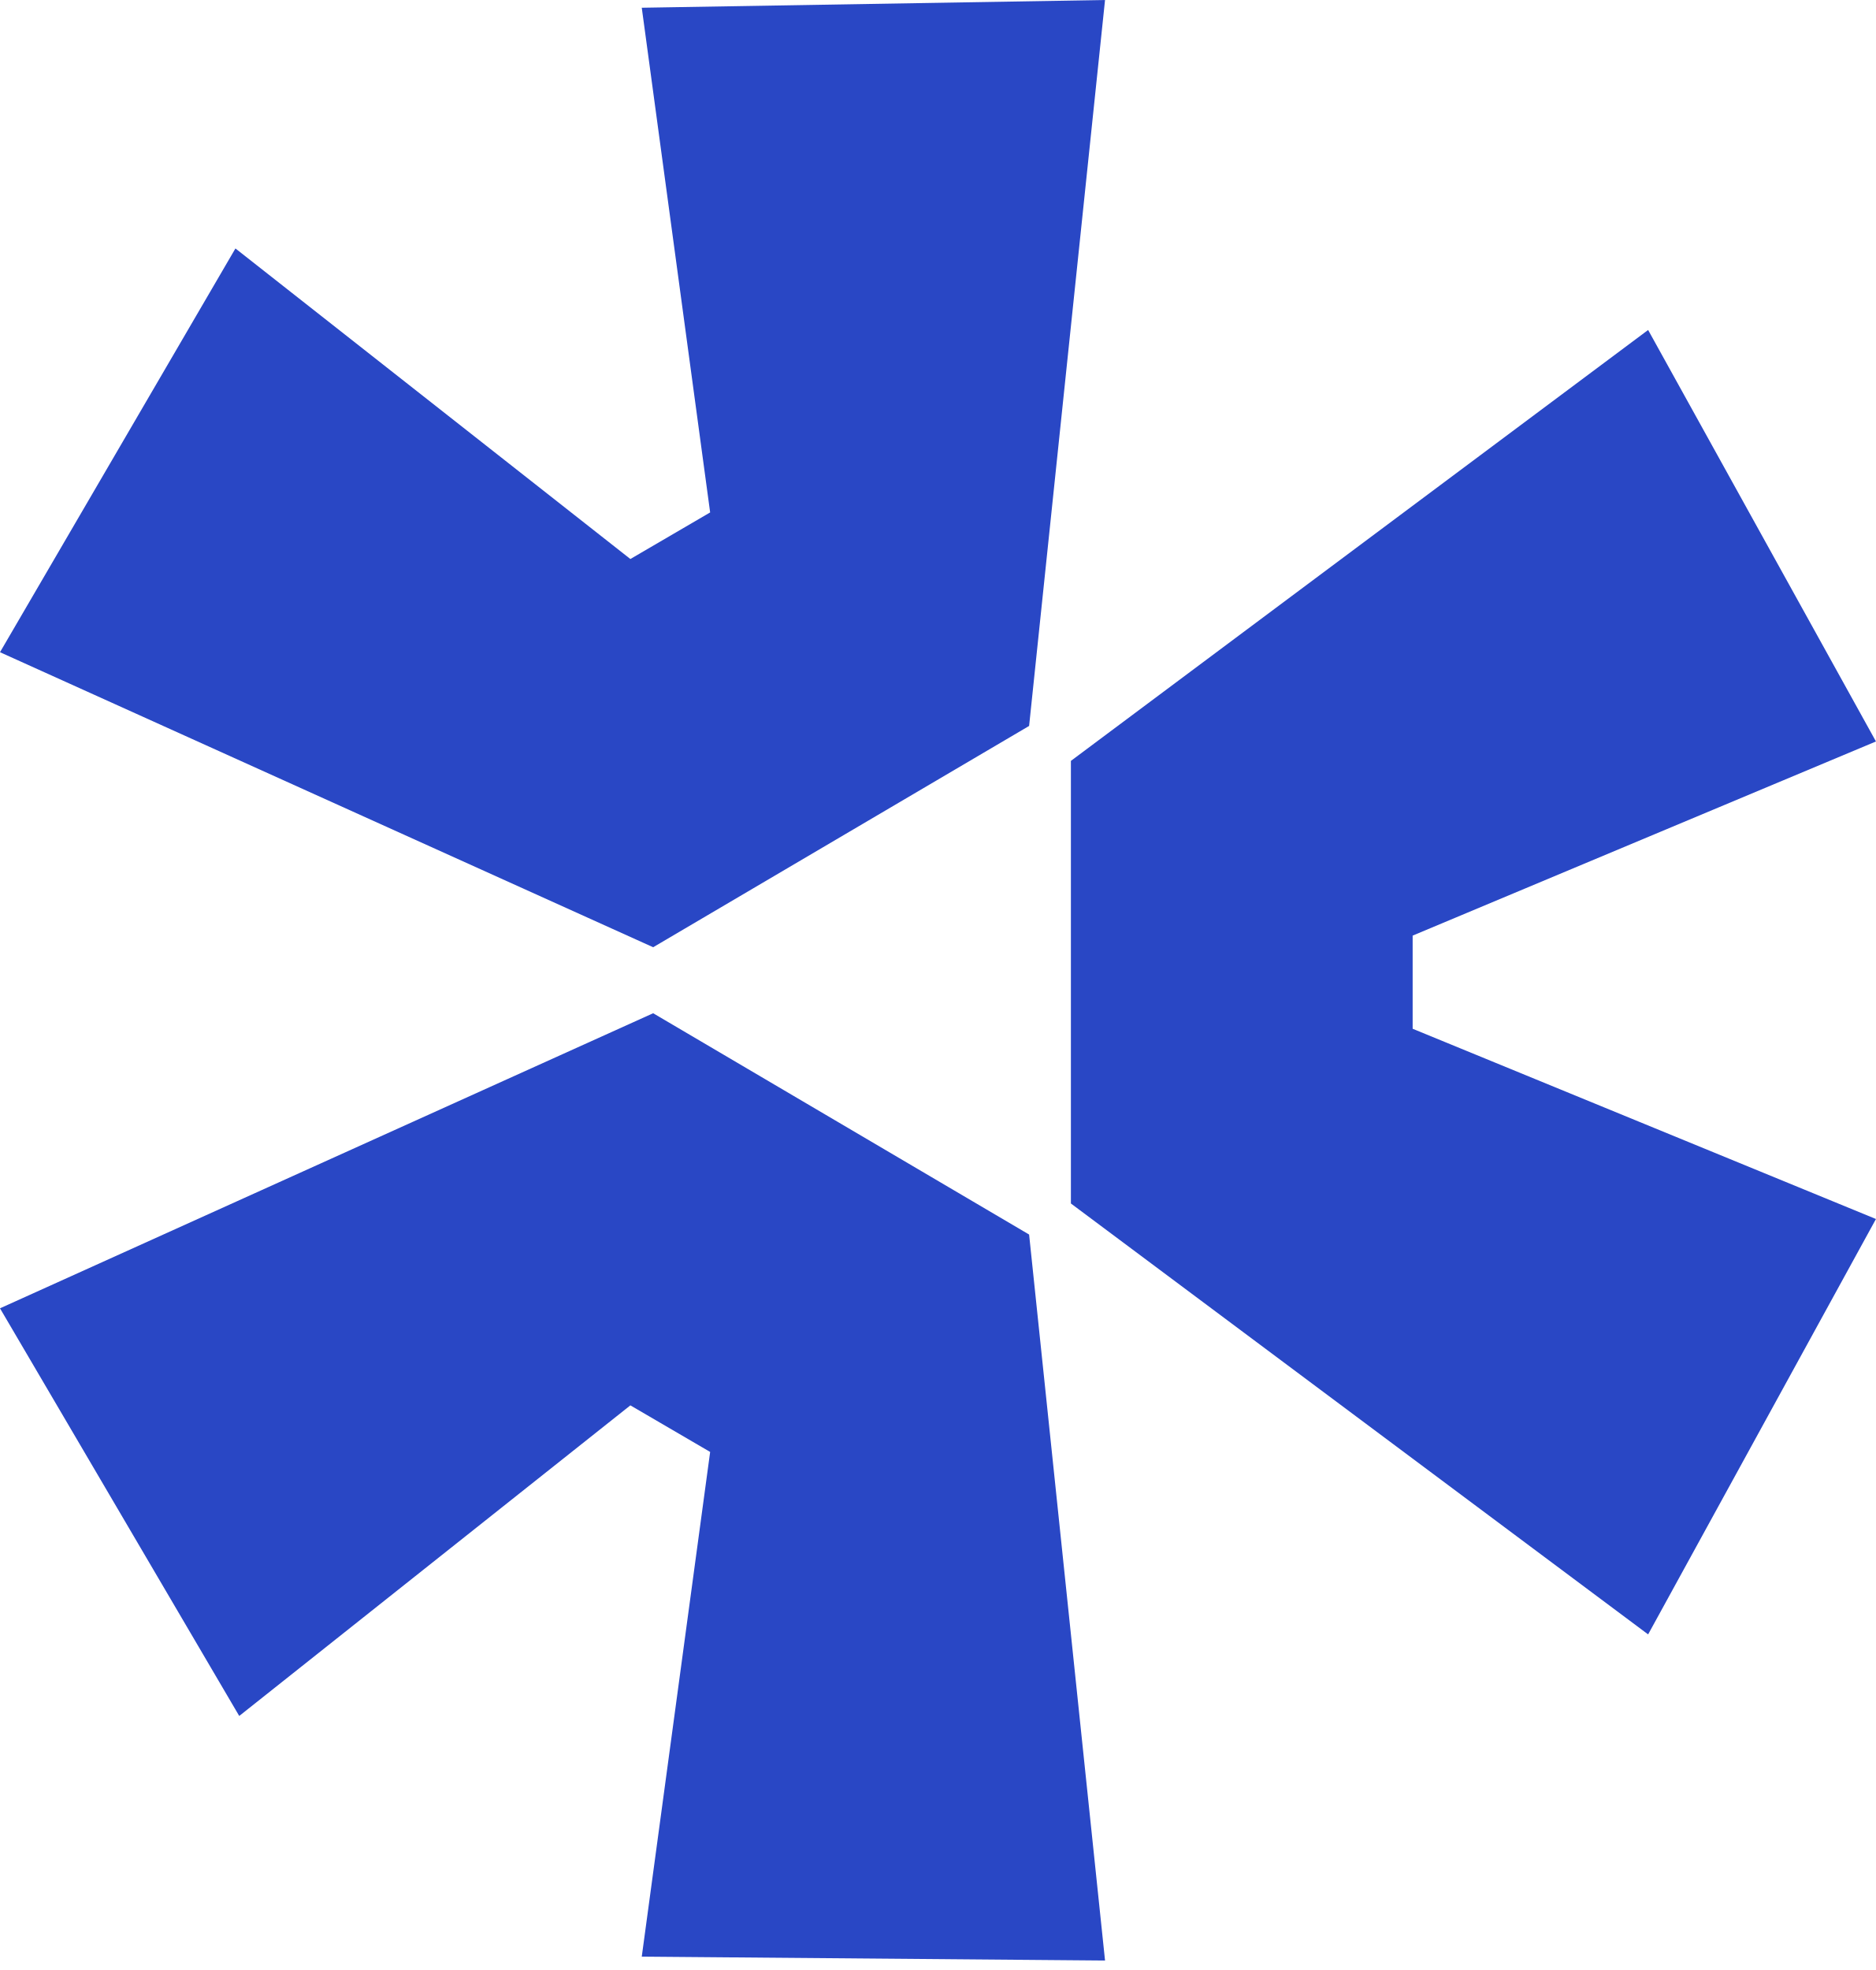
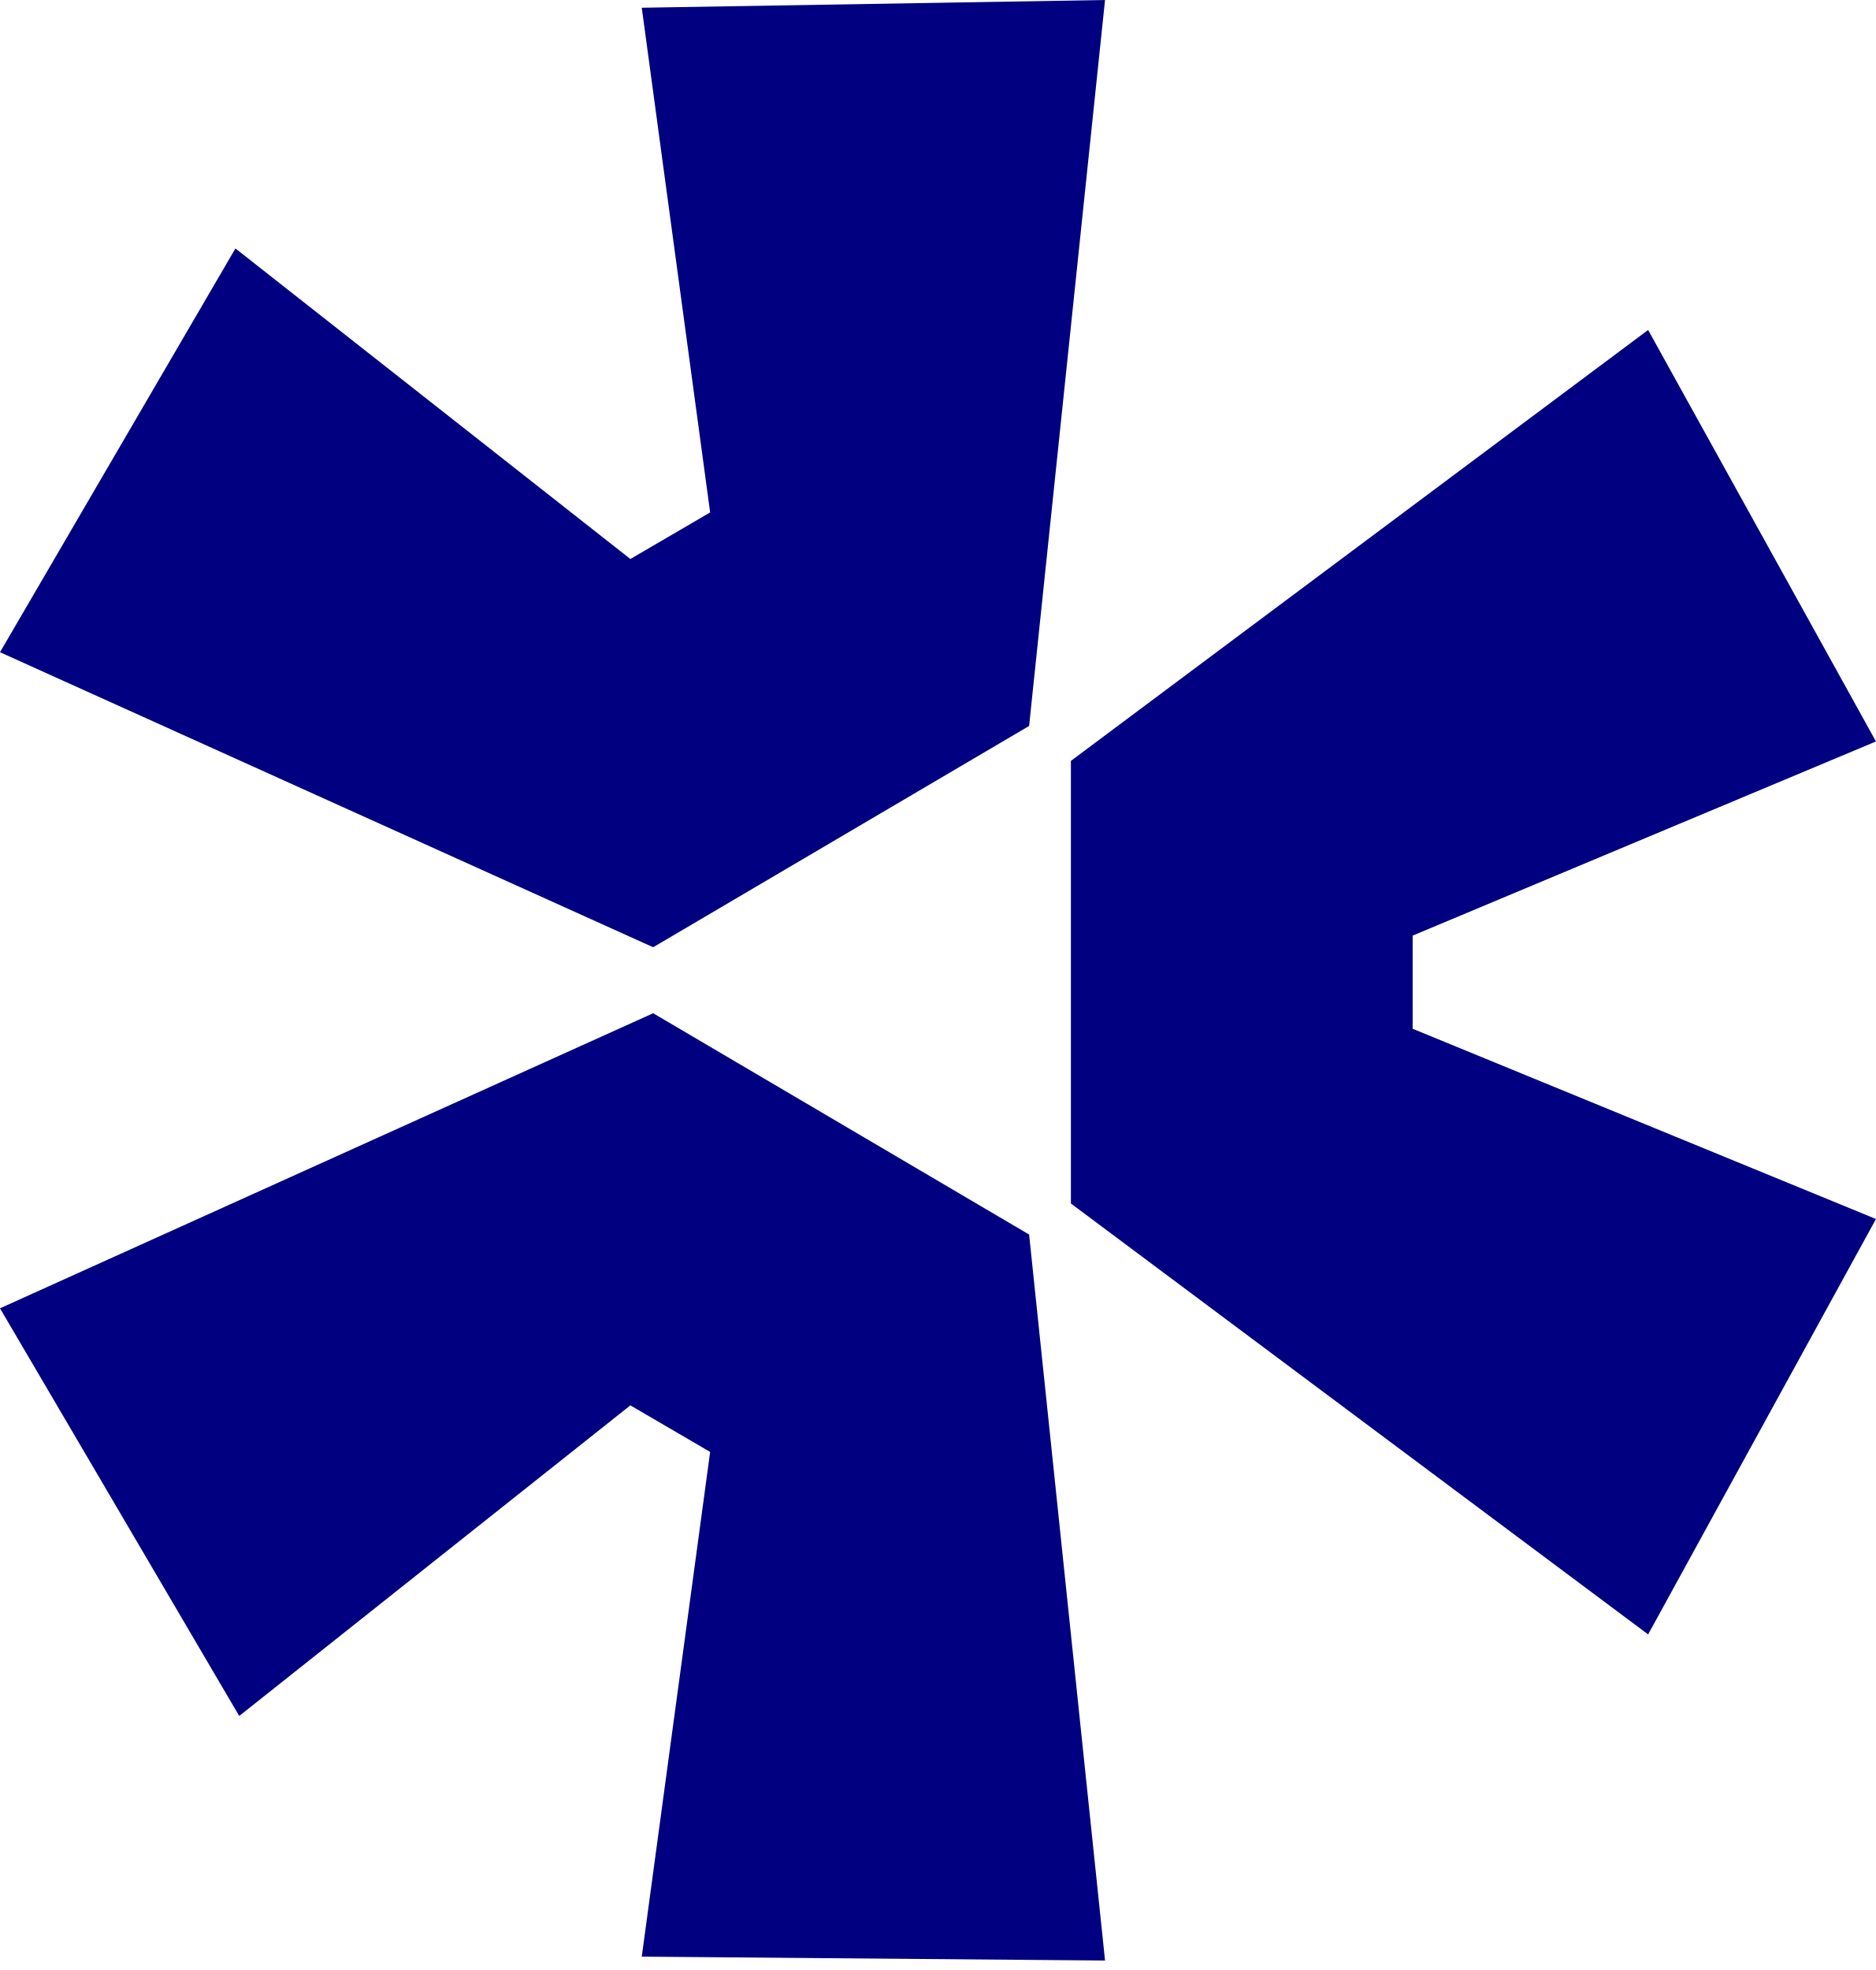
<svg xmlns="http://www.w3.org/2000/svg" width="40" height="42" viewBox="0 0 40 42" fill="none">
-   <path d="M0 27.893L13.927 21.602L21.943 26.32L23.562 41.798L13.684 41.715L15.142 30.955L13.441 29.962L5.101 36.584L0 27.893Z" fill="#2947C5" />
-   <path d="M22.834 25.658L35.142 34.845L40 25.989L30.121 21.933V19.947L40 15.808L35.142 7.035L22.834 16.222V25.658Z" fill="#2947C5" />
-   <path d="M21.943 15.477L23.562 0L13.684 0.165L15.142 10.925L13.441 11.918L5.02 5.297L0 13.905L13.927 20.195L21.943 15.477Z" fill="#2947C5" />
+   <path d="M0 27.893L13.927 21.602L21.943 26.32L23.562 41.798L13.684 41.715L15.142 30.955L13.441 29.962L5.101 36.584L0 27.893Z" fill="#000080" />
+   <path d="M22.834 25.658L35.142 34.845L40 25.989L30.121 21.933V19.947L40 15.808L35.142 7.035L22.834 16.222V25.658Z" fill="#000080" />
+   <path d="M21.943 15.477L23.562 0L13.684 0.165L15.142 10.925L13.441 11.918L5.02 5.297L0 13.905L13.927 20.195L21.943 15.477Z" fill="#000080" />
</svg>
